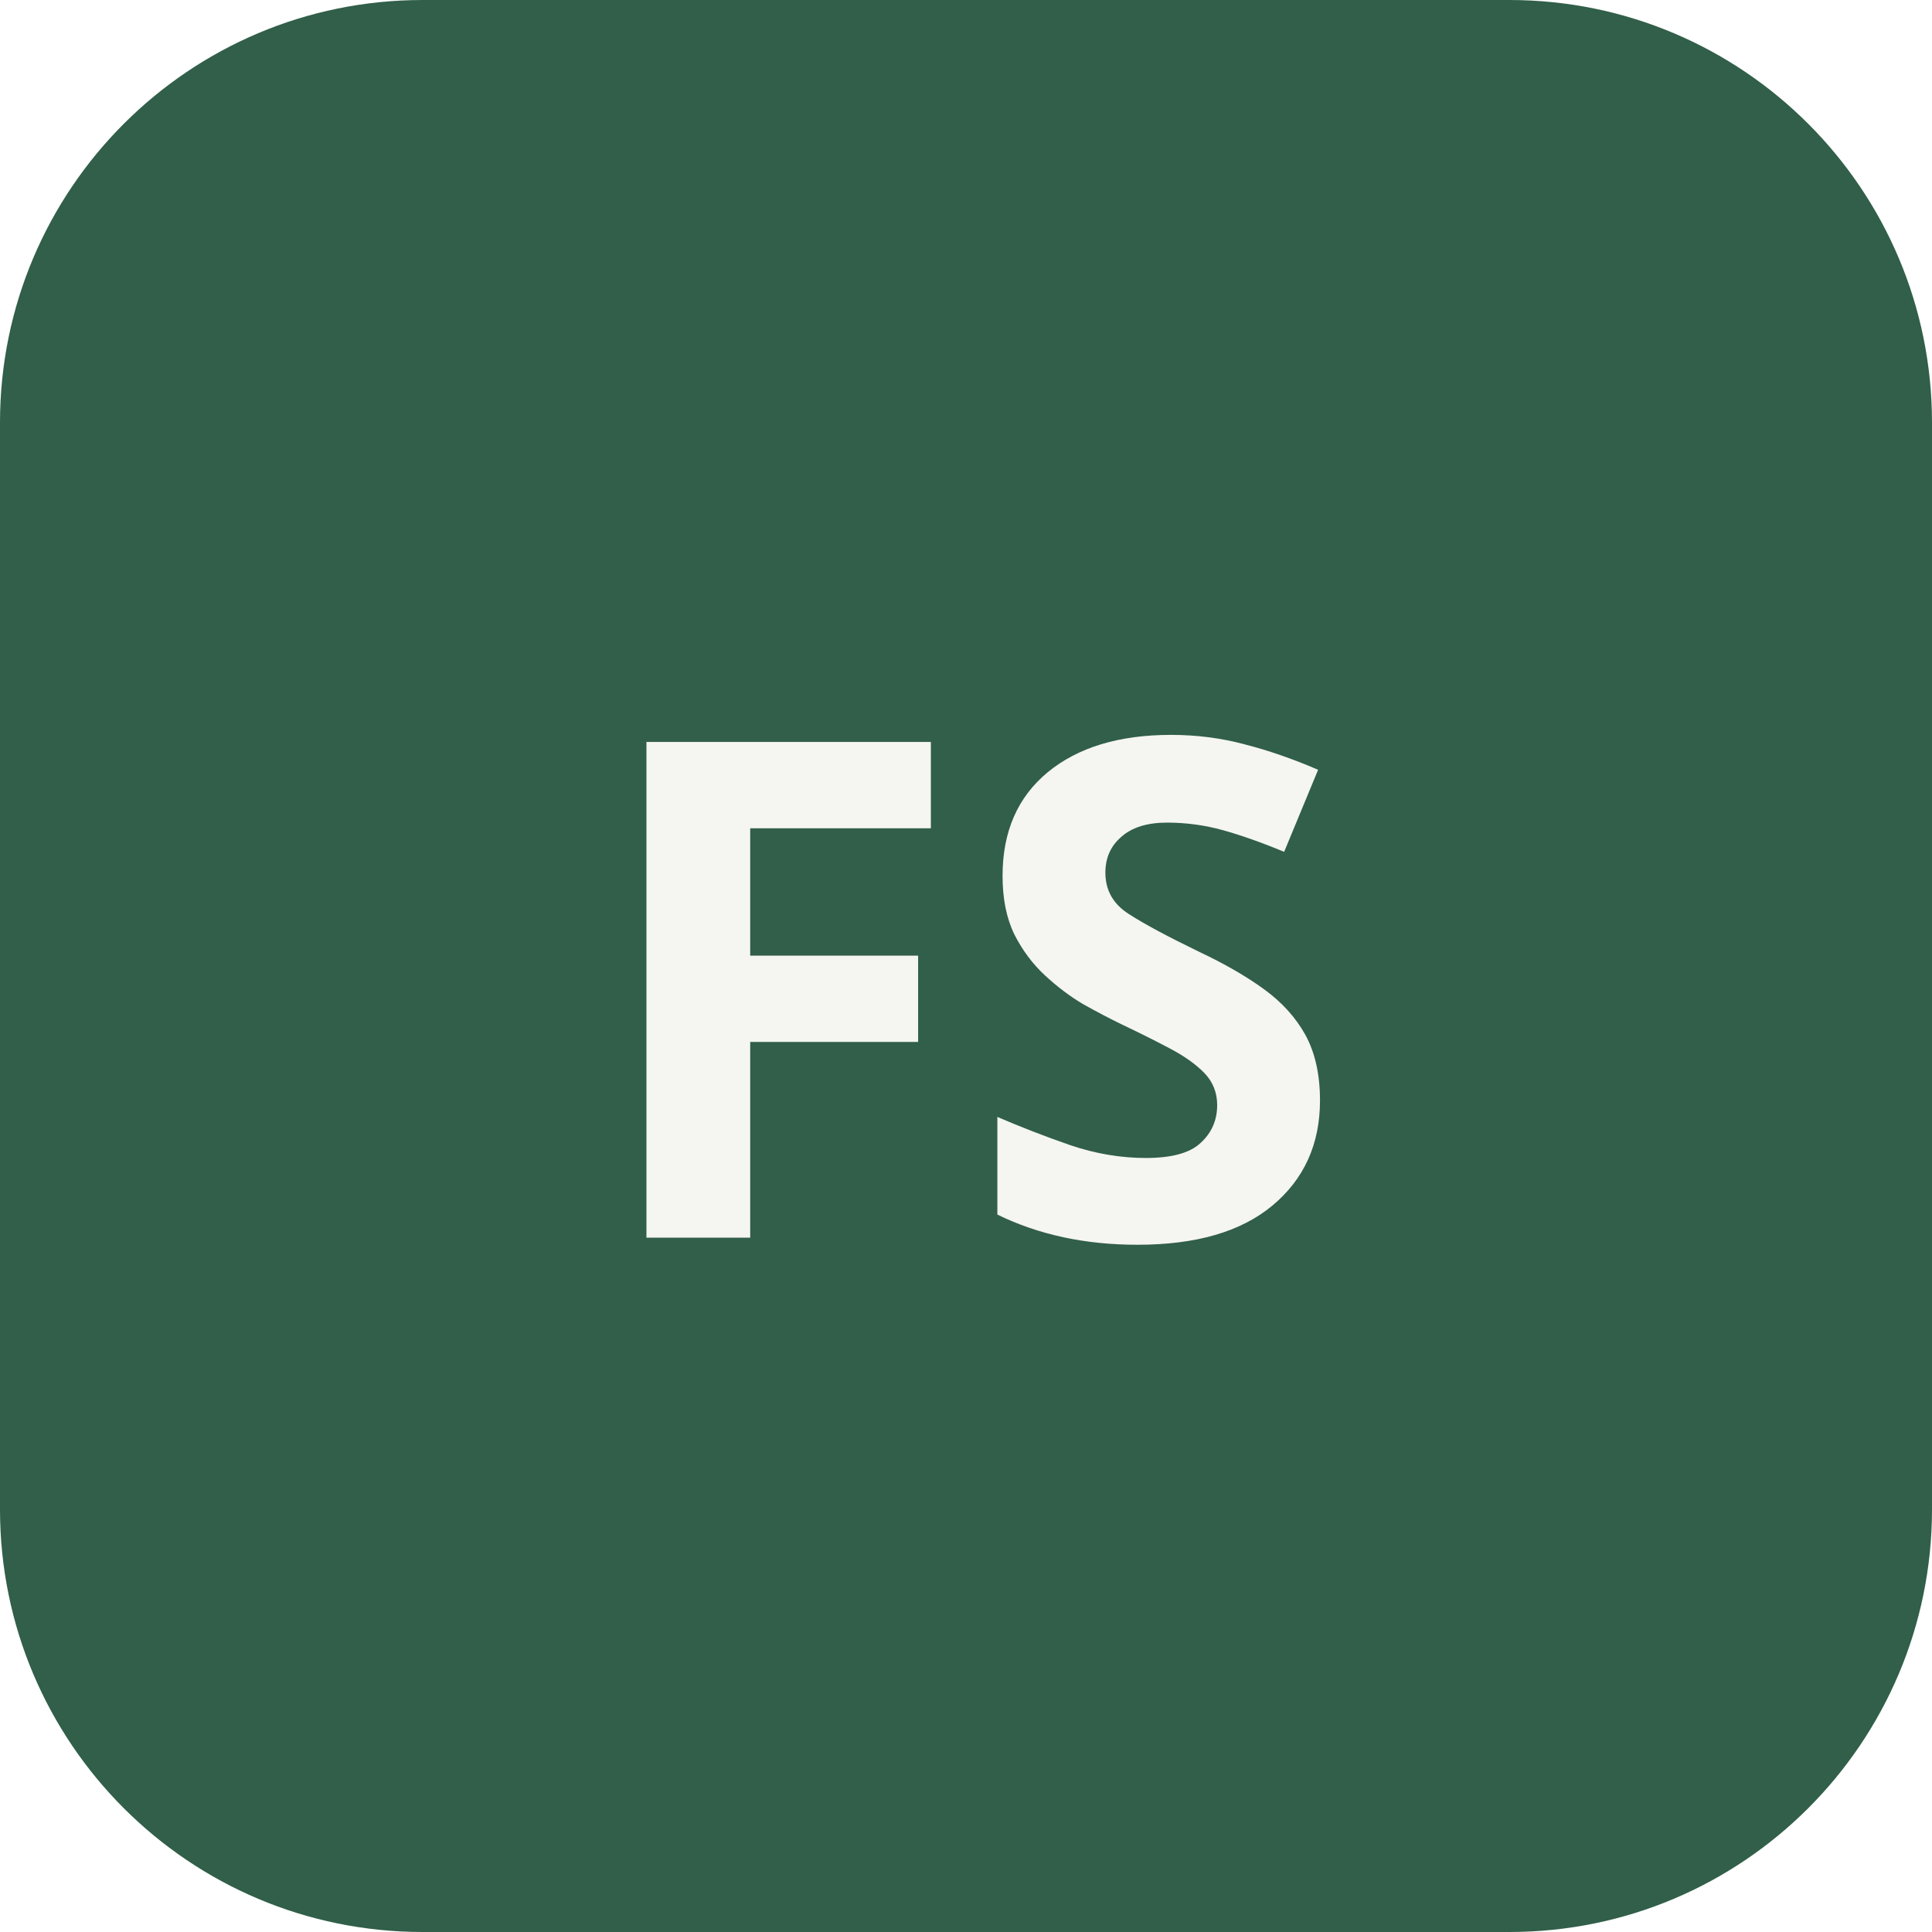
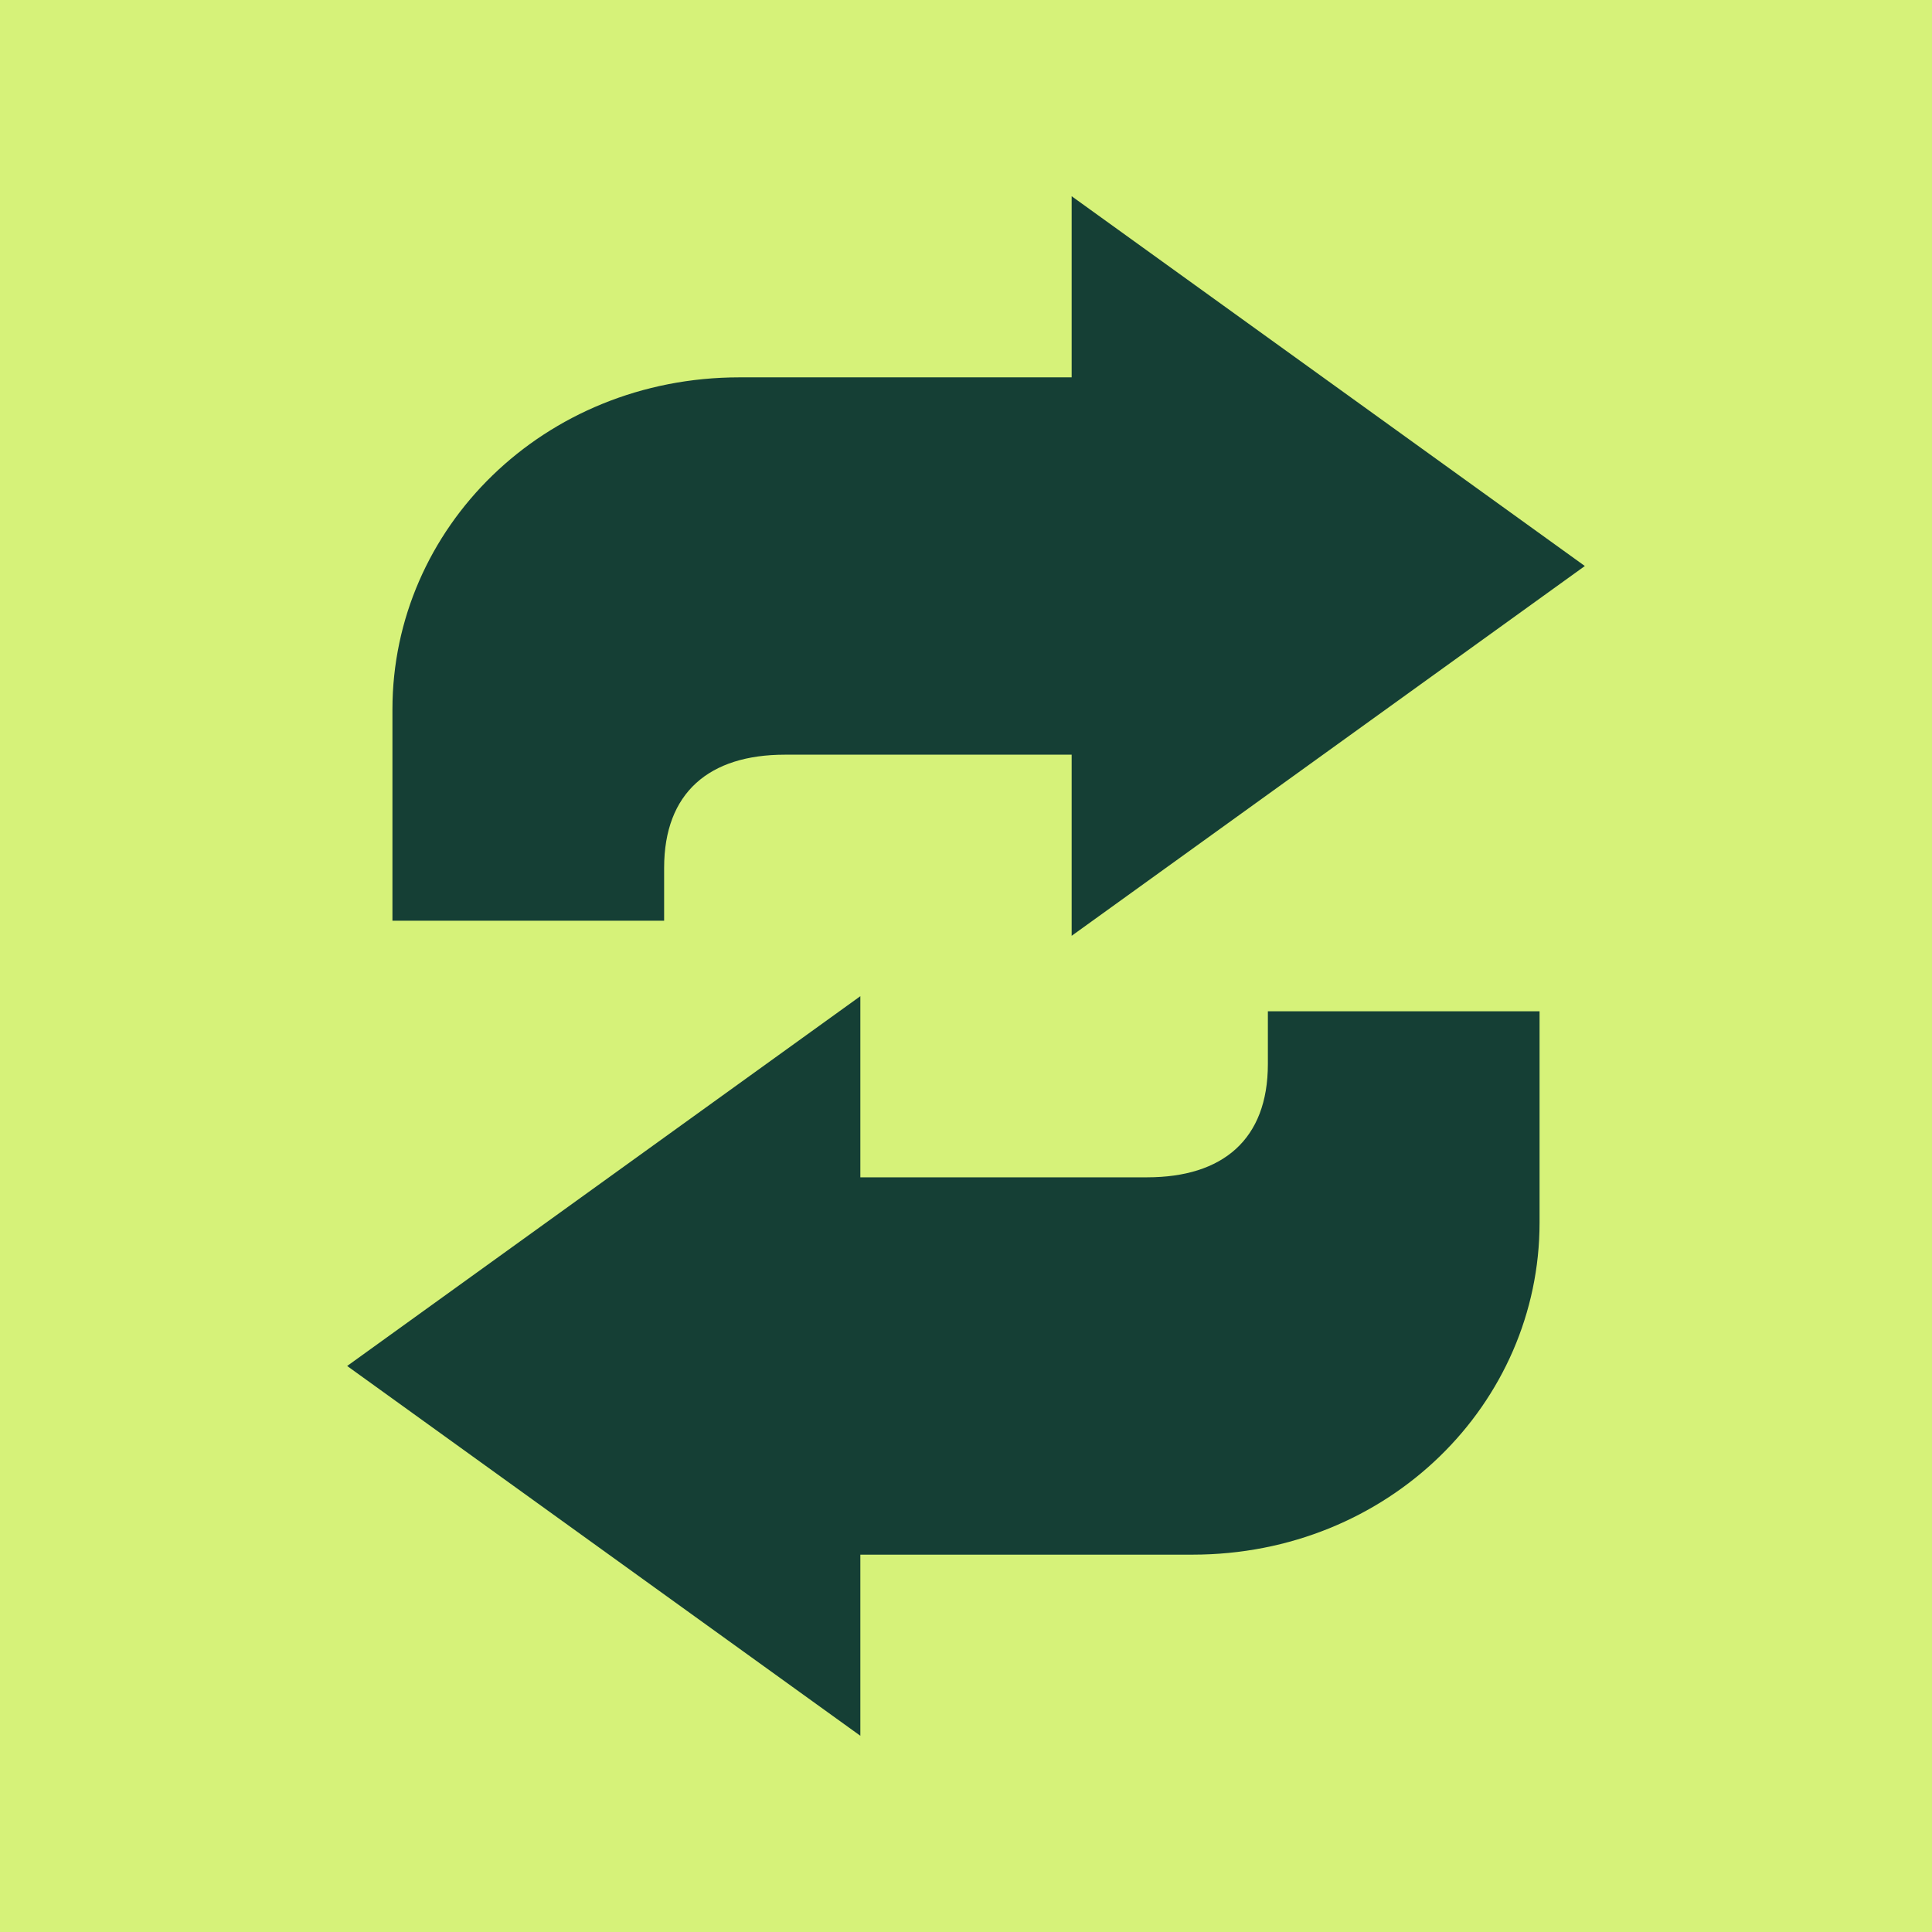
- <svg xmlns="http://www.w3.org/2000/svg" viewBox="0 0 64 64">
-   <rect width="64" height="64" rx="14" fill="#315f49" />
-   <text x="32" y="41" fill="#f5f5f2" font-family="system-ui, sans-serif" font-size="23" font-weight="700" text-anchor="middle">FS</text>
+ <svg xmlns="http://www.w3.org/2000/svg" viewBox="0 0 256 256">
+   <rect width="256" height="256" fill="#D6F279" />
+   <g fill="#153F35">
+     <path d="M52 122V94c0-24 20-44 46-44h44V26l68 49-68 49v-24h-38c-10 0-16 5-16 15v7Z" />
+     <path d="M52 122V94c0-24 20-44 46-44h44V26l68 49-68 49v-24h-38c-10 0-16 5-16 15v7Z" transform="rotate(180 128 128)" />
+   </g>
</svg>
